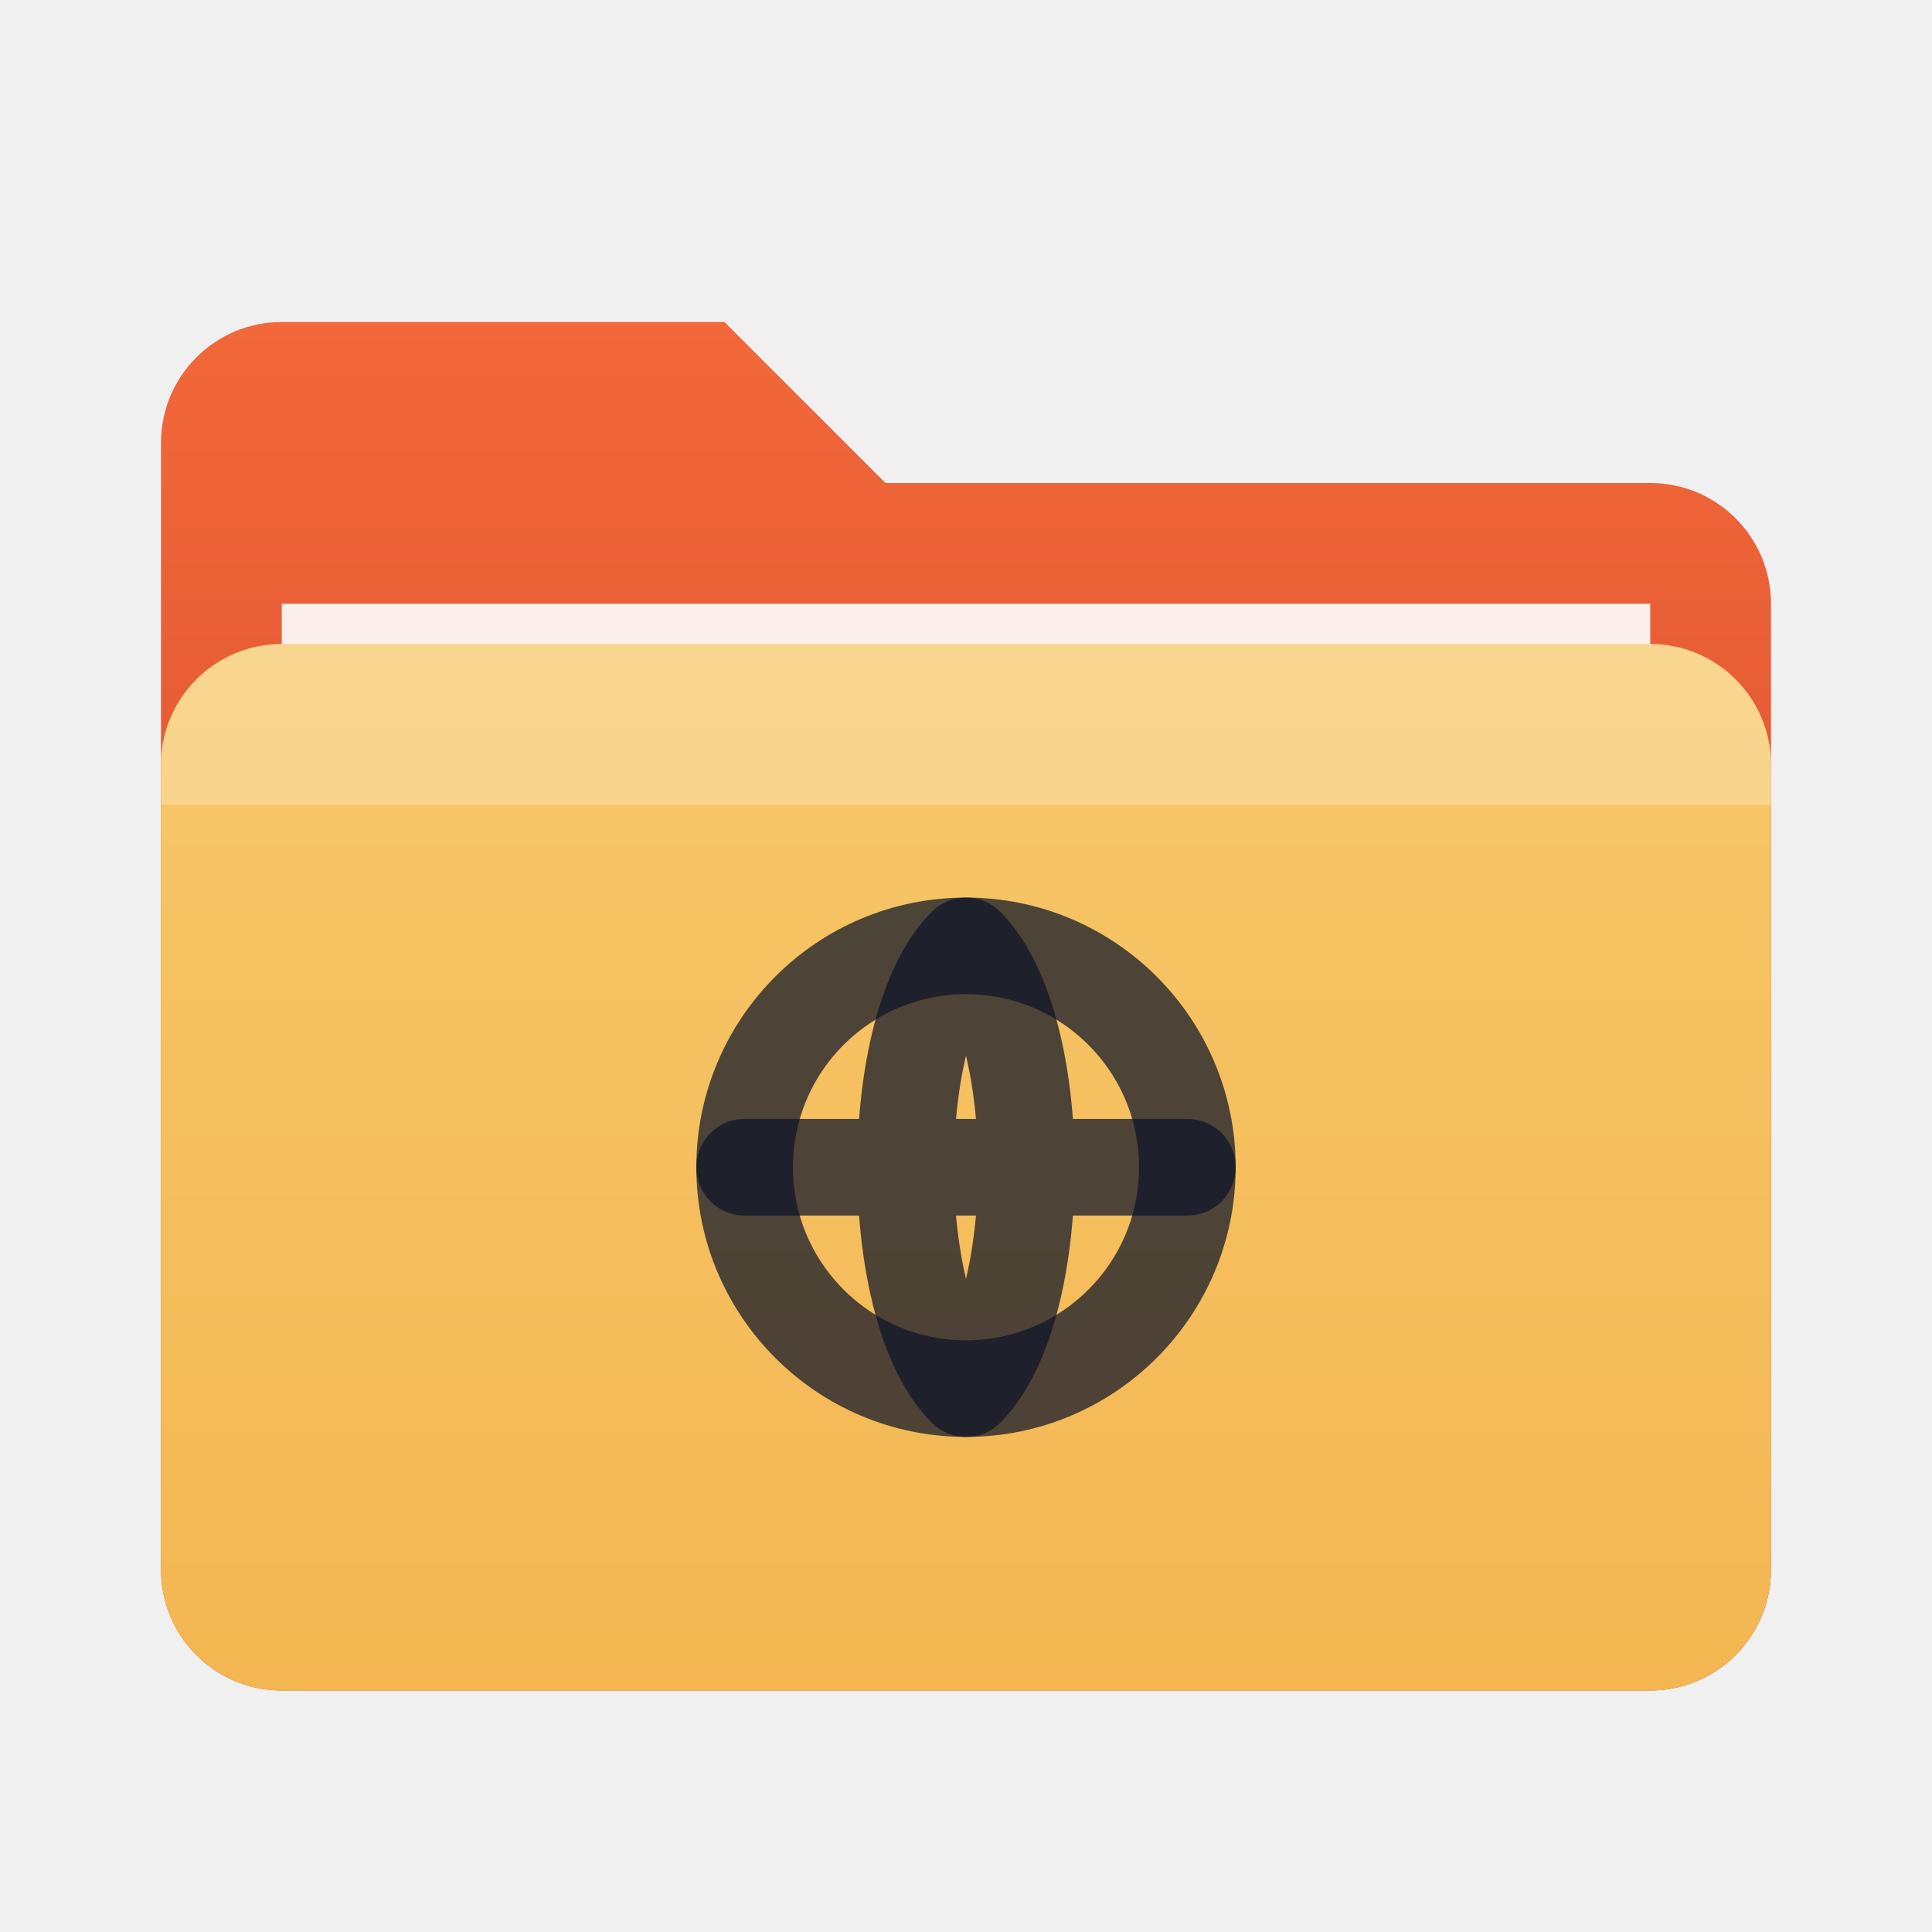
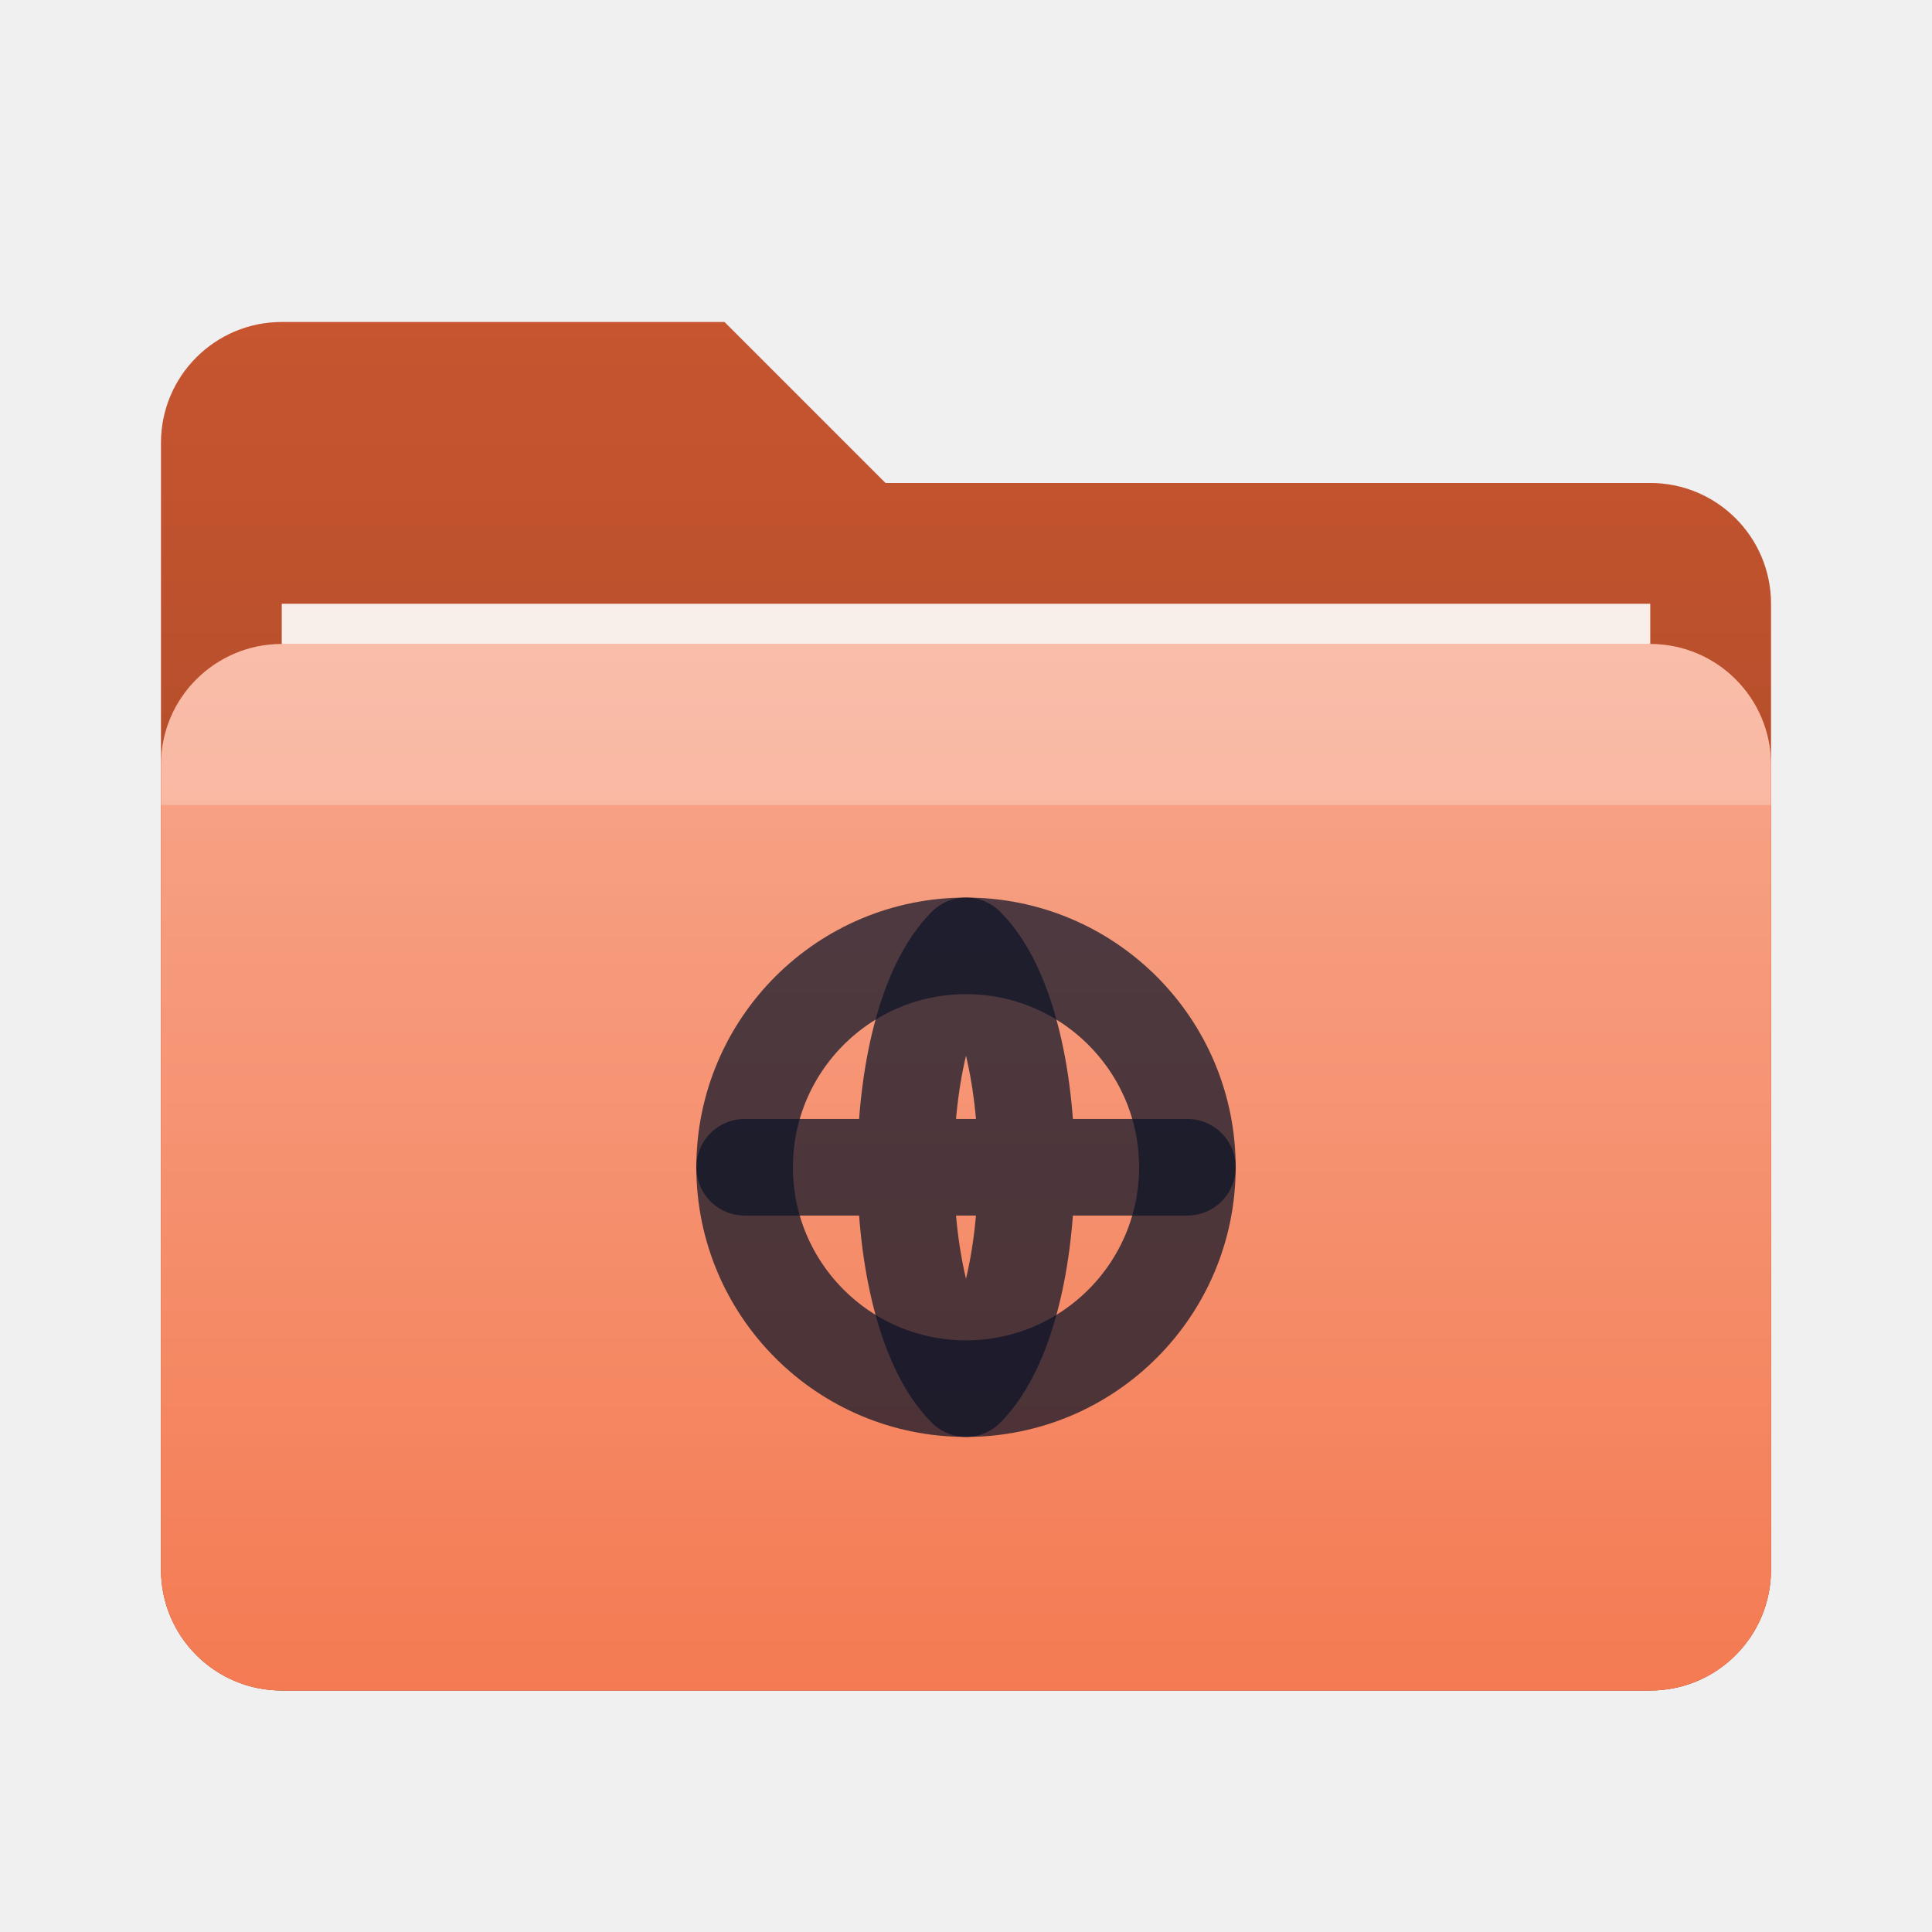
<svg xmlns="http://www.w3.org/2000/svg" width="48" height="48" viewBox="0 0 48 48">
+   <style id="current-color-scheme">.ColorScheme-Highlight{color:#f2683a;}.ColorScheme-Text{color:#f1eee6;}</style>
  <defs>
-     <linearGradient id="back" x1="0" y1="0" x2="0" y2="1">
-       <stop offset="0" stop-color="#f2683a" />
-       <stop offset="1" stop-color="#cd4126" />
+     <linearGradient id="shade" x1="0" y1="0" x2="0" y2="1">
+       <stop offset="0" stop-color="#000" stop-opacity=".18" />
+       <stop offset="1" stop-color="#000" stop-opacity=".38" />
    </linearGradient>
-     <linearGradient id="front" x1="0" y1="0" x2="0" y2="1">
-       <stop offset="0" stop-color="#f7c86a" />
-       <stop offset="1" stop-color="#f3b651" />
+     <linearGradient id="lift" x1="0" y1="0" x2="0" y2="1">
+       <stop offset="0" stop-color="#fff" stop-opacity=".42" />
+       <stop offset="1" stop-color="#fff" stop-opacity=".12" />
    </linearGradient>
  </defs>
-   <path fill="url(#back)" d="M4 11a3 3 0 0 1 3-3h11l4 4h19a3 3 0 0 1 3 3v24a3 3 0 0 1-3 3H7a3 3 0 0 1-3-3z" />
+   <path class="ColorScheme-Highlight" fill="currentColor" d="M4 11a3 3 0 0 1 3-3h11l4 4h19a3 3 0 0 1 3 3v24a3 3 0 0 1-3 3H7a3 3 0 0 1-3-3z" />
+   <path fill="url(#shade)" d="M4 11a3 3 0 0 1 3-3h11l4 4h19a3 3 0 0 1 3 3v24a3 3 0 0 1-3 3H7a3 3 0 0 1-3-3z" />
  <path fill="#fff" opacity=".9" d="M7 15h34v6H7z" />
-   <path fill="url(#front)" d="M4 19a3 3 0 0 1 3-3h34a3 3 0 0 1 3 3v20a3 3 0 0 1-3 3H7a3 3 0 0 1-3-3z" />
+   <path class="ColorScheme-Highlight" fill="currentColor" d="M4 19a3 3 0 0 1 3-3h34a3 3 0 0 1 3 3v20a3 3 0 0 1-3 3H7a3 3 0 0 1-3-3z" />
+   <path fill="url(#lift)" d="M4 19a3 3 0 0 1 3-3h34a3 3 0 0 1 3 3v20a3 3 0 0 1-3 3H7a3 3 0 0 1-3-3z" />
  <path fill="#fff" opacity=".25" d="M4 19a3 3 0 0 1 3-3h34a3 3 0 0 1 3 3v1H4z" />
  <g fill="none" stroke="#0d1428" stroke-opacity=".72" stroke-width="2.4" stroke-linecap="round" stroke-linejoin="round">
    <circle cx="24" cy="29" r="5.5" />
    <path d="M18.5 29h11M24 23.5c2 2 2 9 0 11M24 23.5c-2 2-2 9 0 11" />
  </g>
</svg>
